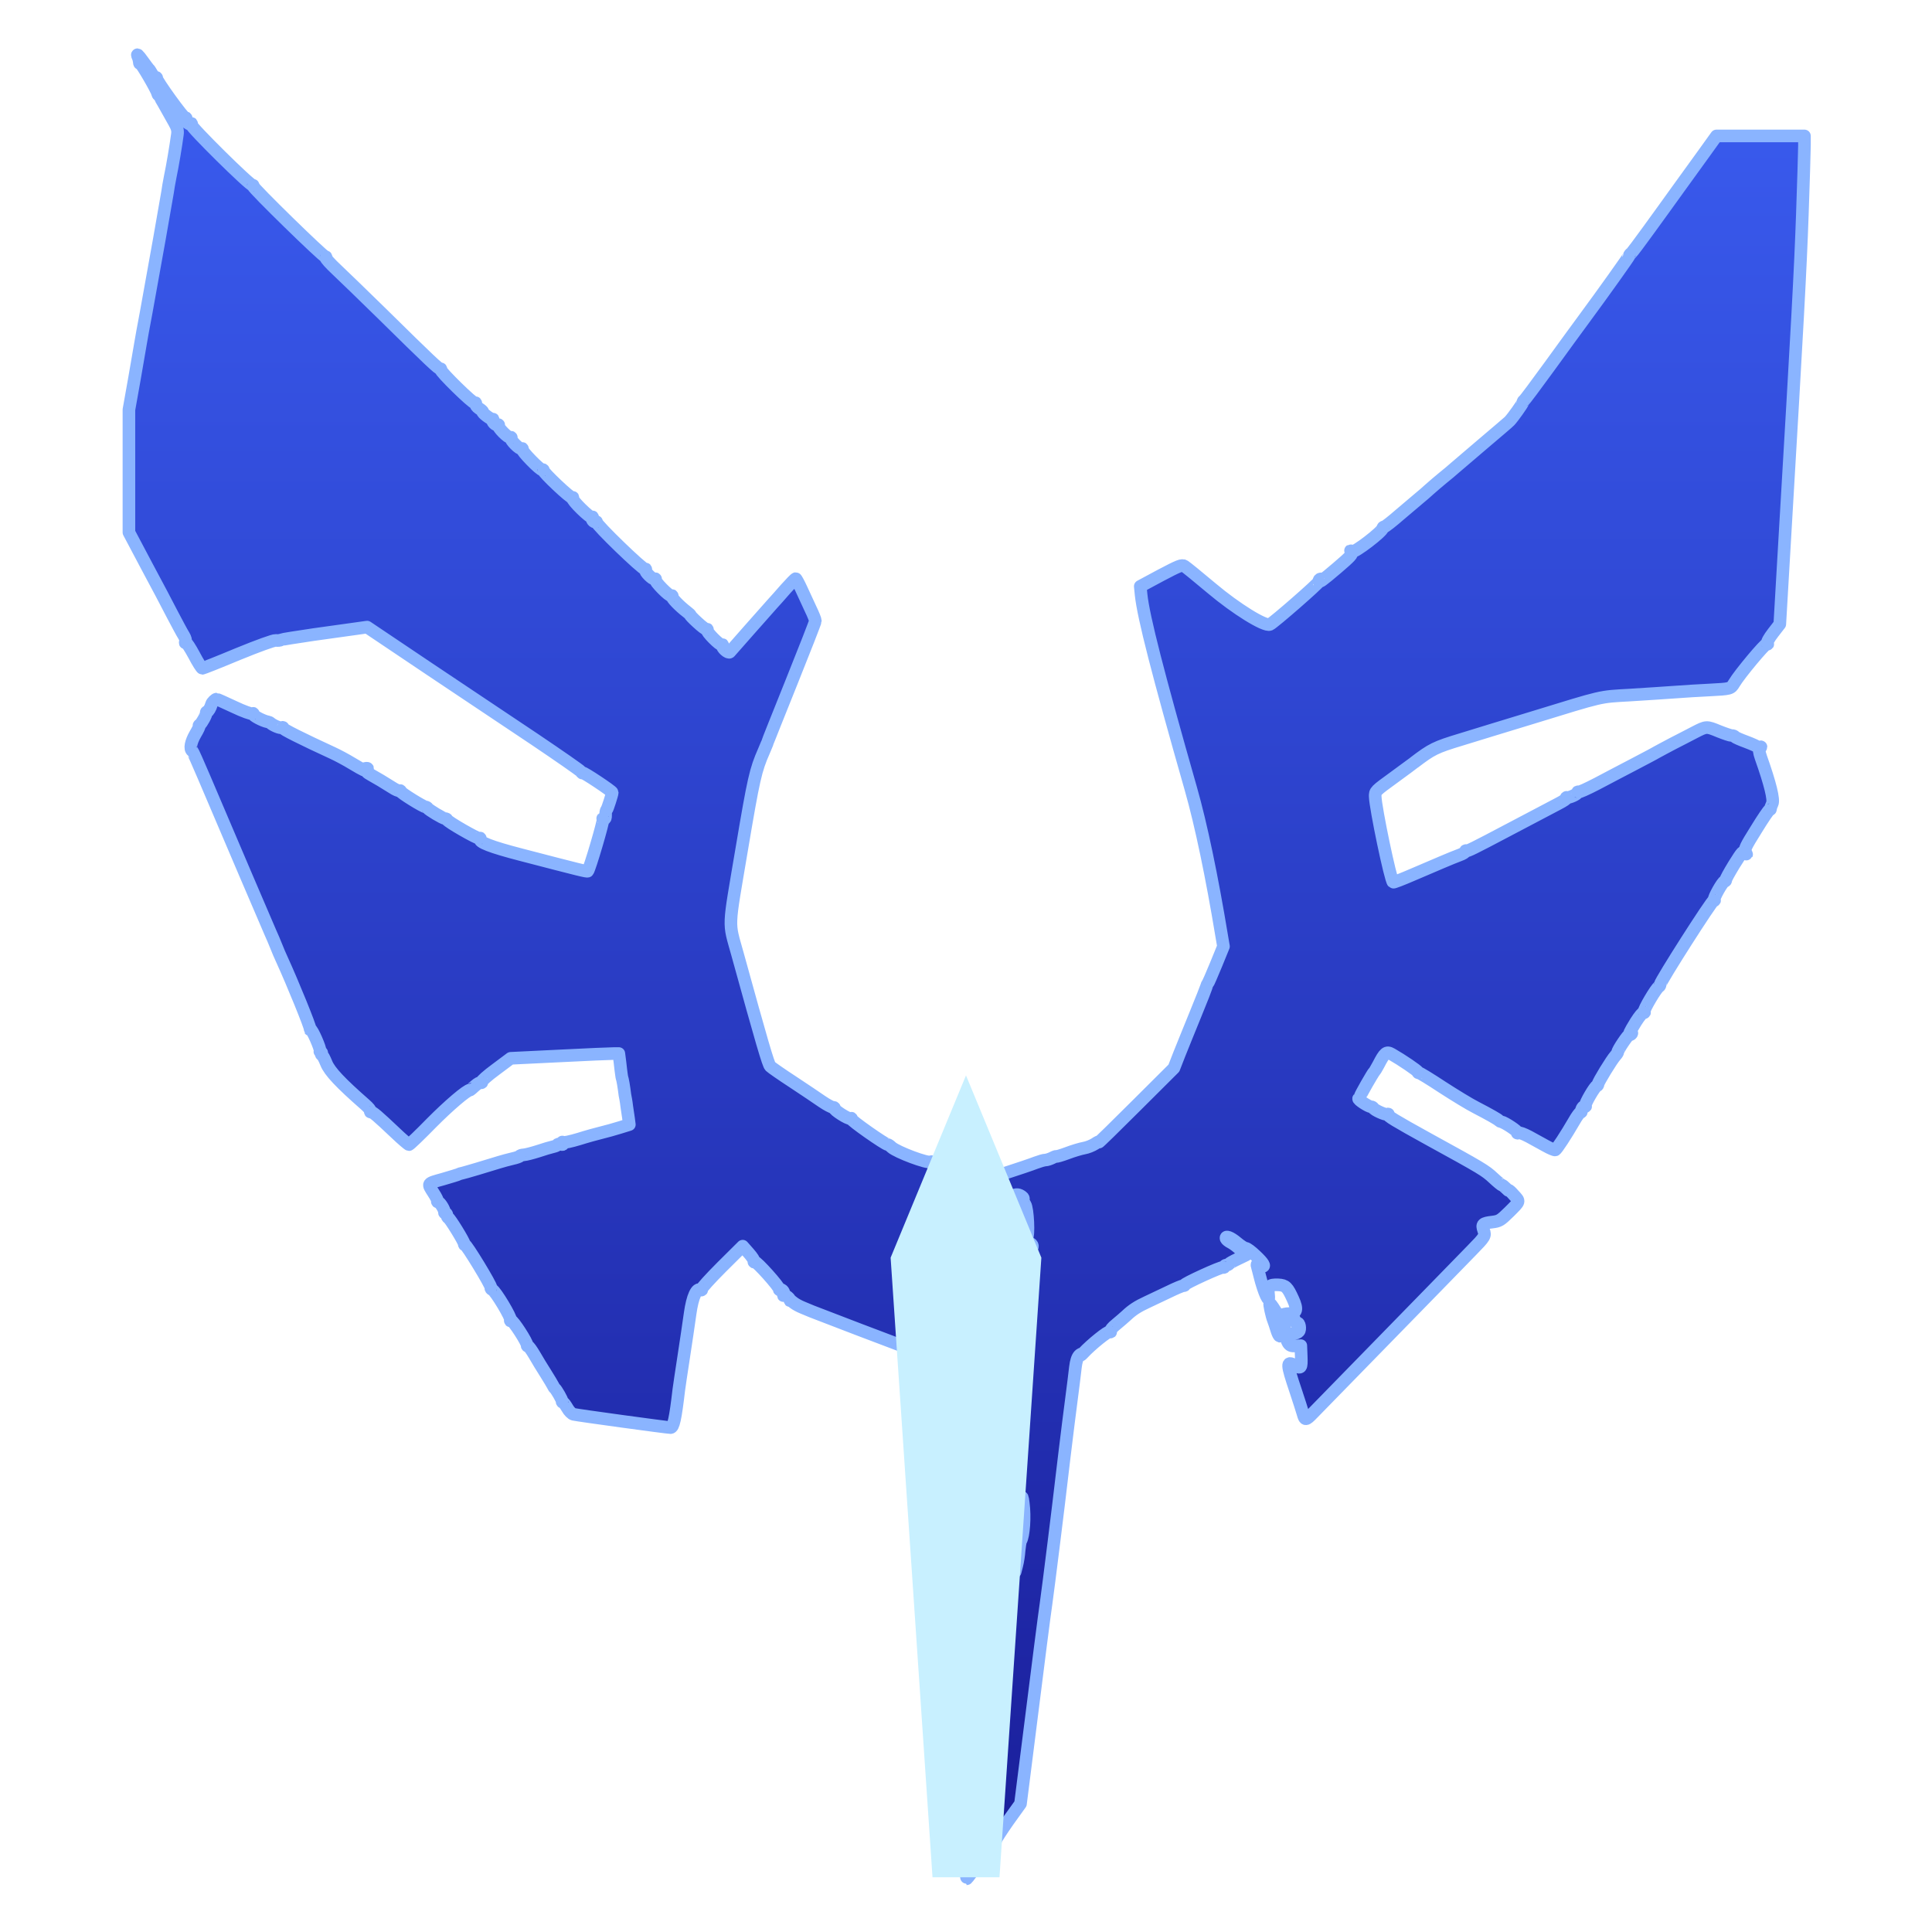
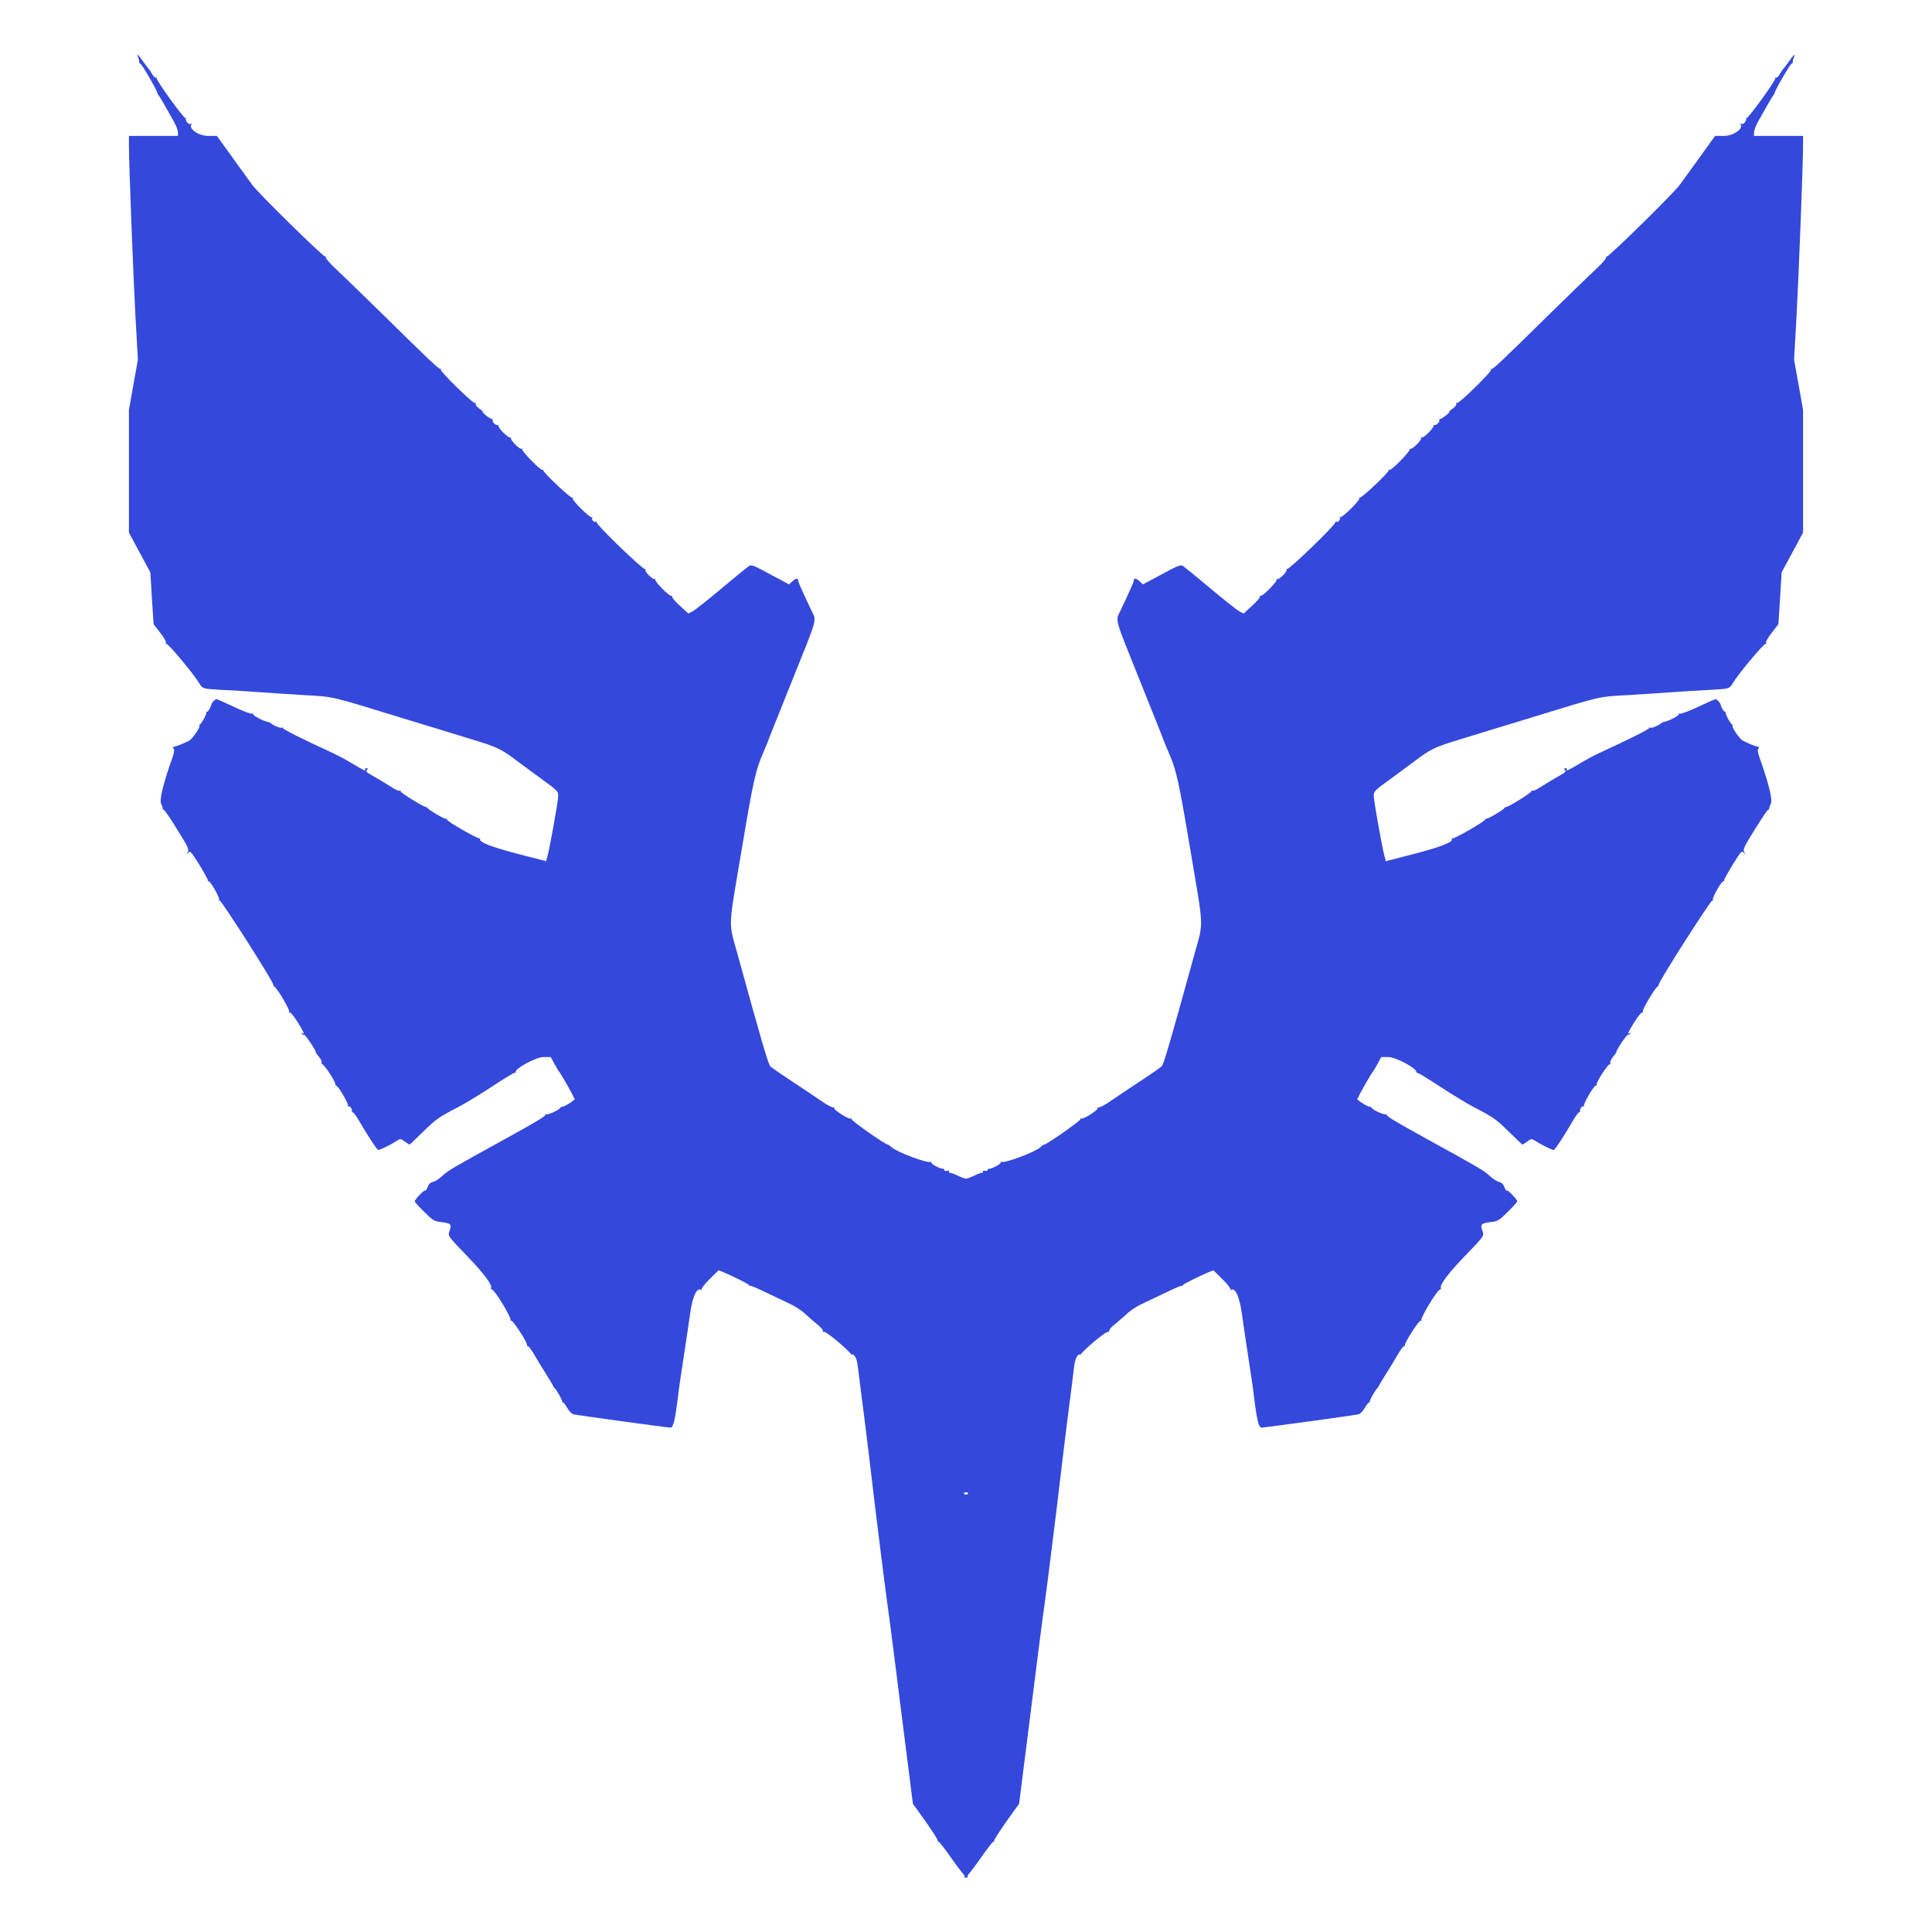
<svg xmlns="http://www.w3.org/2000/svg" width="64" height="64" viewBox="0 0 64 64">
-   <defs>
-     <linearGradient id="q" gradientUnits="userSpaceOnUse" x1="0" y1="13480" x2="0" y2="470">
-       <stop offset="0" stop-color="#3a5cf0" />
-       <stop offset="1" stop-color="#1a1e9a" />
-     </linearGradient>
-   </defs>
-   <g transform="scale(0.046408) translate(-13.97,-12.97)">
+   <g transform="scale(0.046408) translate(92.03,-12.97)">
    <g transform="translate(0,1400) scale(0.1,-0.1)">
-       <path d="M1125 13463 c5 -10 8 -26 9 -35 0 -9 3 -15 7 -12 7 4 117 -185 122 -209 1 -6 5 -14 9 -17 6 -5 42 -68 112 -194 21 -37 26 -58 22 -85 -11 -83 -36 -231 -51 -301 -8 -41 -17 -91 -19 -110 -6 -40 -100 -572 -152 -855 -20 -104 -38 -206 -41 -225 -3 -19 -23 -134 -44 -255 l-39 -219 0 -438 0 -438 126 -238 c70 -130 154 -289 186 -352 33 -63 69 -130 80 -147 11 -18 16 -38 12 -44 -4 -7 -3 -10 2 -6 5 3 31 -37 59 -89 27 -52 54 -94 59 -94 5 0 119 45 253 101 149 61 255 99 271 98 15 -2 32 0 38 4 6 3 112 20 235 38 123 17 259 36 301 42 l78 11 442 -297 c244 -163 584 -391 757 -506 172 -116 319 -218 327 -228 7 -10 14 -15 14 -10 0 9 210 -130 210 -140 0 -11 -34 -118 -40 -123 -3 -3 -5 -11 -6 -17 -1 -7 -2 -22 -2 -34 -1 -12 -6 -17 -14 -13 -7 4 -8 3 -4 -4 6 -10 -96 -357 -109 -370 -4 -5 -53 7 -475 117 -216 56 -307 91 -293 114 3 5 1 7 -5 3 -10 -6 -232 121 -232 134 0 4 -6 7 -12 7 -15 0 -121 64 -126 75 -2 4 -8 8 -13 8 -17 0 -179 101 -179 111 0 6 -4 8 -9 5 -4 -3 -28 7 -52 23 -60 38 -107 66 -152 91 -29 16 -36 24 -28 34 8 9 7 13 -4 13 -8 0 -12 -4 -9 -9 10 -16 -10 -7 -90 41 -44 27 -108 61 -141 76 -213 98 -364 173 -357 180 4 5 1 5 -5 1 -11 -6 -66 17 -83 34 -3 3 -12 6 -20 8 -34 6 -109 46 -103 55 3 6 1 7 -6 3 -6 -4 -65 17 -130 48 -66 31 -122 56 -126 56 -8 0 -31 -22 -35 -35 -8 -28 -24 -55 -32 -55 -4 0 -7 -3 -6 -7 3 -11 -32 -76 -46 -85 -6 -4 -8 -8 -4 -8 4 0 -8 -27 -28 -60 -32 -56 -42 -105 -22 -120 4 -3 41 -86 83 -185 189 -444 458 -1074 476 -1114 11 -24 29 -66 40 -94 11 -28 29 -71 41 -96 79 -173 206 -486 201 -495 -3 -6 -2 -7 2 -3 10 8 76 -143 69 -155 -3 -5 0 -8 6 -8 6 0 8 -4 5 -10 -3 -5 -2 -10 2 -10 5 0 19 -27 32 -59 23 -58 101 -141 278 -296 24 -21 40 -41 37 -46 -3 -5 -1 -8 4 -7 11 3 45 -26 175 -149 48 -46 92 -83 96 -83 5 0 78 70 162 156 123 124 252 234 275 234 1 0 17 13 35 30 18 16 37 26 42 23 6 -3 7 -2 4 4 -3 5 42 46 101 89 l107 80 350 17 c193 10 366 17 386 17 l36 0 8 -62 c4 -35 8 -72 10 -83 1 -11 4 -29 8 -40 3 -11 8 -42 12 -70 3 -27 8 -59 11 -70 2 -11 6 -36 8 -55 3 -19 8 -56 12 -81 l6 -46 -68 -21 c-38 -12 -96 -28 -129 -36 -33 -8 -106 -28 -163 -46 -56 -17 -107 -28 -114 -24 -7 5 -8 3 -3 -6 6 -10 3 -12 -13 -8 -12 4 -22 2 -22 -2 0 -5 -15 -11 -32 -15 -18 -4 -66 -18 -107 -32 -41 -13 -87 -25 -103 -26 -15 -1 -28 -5 -28 -9 0 -3 -24 -12 -52 -18 -29 -7 -71 -18 -93 -25 -79 -25 -255 -77 -267 -79 -7 -1 -17 -4 -23 -7 -5 -3 -56 -19 -112 -35 -118 -33 -114 -28 -69 -99 19 -29 32 -56 29 -59 -4 -3 -1 -6 5 -6 12 0 48 -59 44 -72 -1 -5 2 -8 8 -8 5 0 10 -6 10 -14 0 -8 4 -16 9 -18 12 -4 114 -170 114 -185 0 -7 3 -11 5 -8 8 8 193 -296 186 -306 -3 -5 2 -12 10 -15 22 -8 138 -202 130 -216 -4 -6 -3 -8 4 -4 11 7 119 -160 114 -176 -1 -4 2 -8 8 -8 5 0 25 -28 45 -62 20 -35 56 -94 81 -133 24 -38 47 -77 51 -85 4 -8 9 -17 13 -20 12 -10 55 -85 52 -92 -1 -5 2 -8 6 -8 5 0 18 -18 31 -40 12 -22 32 -42 44 -45 35 -8 670 -95 693 -95 21 0 35 63 59 269 3 25 19 130 35 235 16 105 37 245 46 311 17 121 47 186 77 168 6 -3 7 -2 4 4 -3 5 62 77 144 159 l150 149 44 -50 c24 -27 41 -54 38 -59 -4 -5 -2 -6 4 -3 11 7 180 -181 175 -196 -1 -4 2 -6 7 -3 13 8 34 -21 25 -35 -4 -7 -3 -9 3 -6 10 6 46 -25 41 -34 -2 -2 -1 -3 1 -1 3 1 14 -6 25 -16 12 -10 41 -26 66 -36 25 -10 54 -22 65 -27 11 -4 165 -63 341 -131 l322 -122 5 -61 c4 -33 22 -197 42 -365 19 -168 46 -404 60 -525 44 -391 56 -498 71 -615 16 -133 29 -237 206 -1767 29 -255 56 -463 59 -463 3 0 48 61 99 135 51 74 96 132 100 130 4 -2 7 2 7 9 0 7 40 68 88 137 l89 124 38 300 c102 811 130 1028 144 1125 16 111 95 747 114 915 6 55 27 222 45 370 19 149 37 286 39 305 2 19 8 64 12 100 5 43 14 71 27 85 11 11 17 13 12 5 -4 -8 3 -3 16 11 56 61 179 160 190 153 7 -4 9 -3 5 4 -3 6 14 28 41 49 25 21 58 49 73 63 41 39 80 65 150 97 36 17 105 50 154 73 49 24 95 43 102 43 8 0 12 2 9 5 -7 8 266 133 276 126 5 -3 9 0 9 5 0 6 6 11 14 11 8 0 16 3 18 8 2 4 30 20 62 35 l60 29 -40 37 c-21 21 -52 44 -68 52 -16 8 -31 20 -34 27 -8 25 31 11 77 -28 26 -22 54 -40 63 -40 9 0 41 -24 72 -54 53 -50 69 -76 46 -76 -5 0 -10 5 -10 10 0 6 -7 10 -16 10 -12 0 -15 -6 -9 -23 3 -12 11 -40 16 -62 30 -122 73 -215 64 -139 -7 63 5 76 70 73 52 -3 65 -16 104 -102 34 -74 26 -102 -26 -103 -23 0 -49 -6 -57 -13 -13 -11 -20 -5 -47 39 -17 28 -33 49 -36 47 -4 -5 14 -91 27 -122 4 -11 14 -39 21 -63 14 -47 29 -65 29 -34 0 11 8 30 19 43 15 19 17 29 9 52 -6 15 -8 31 -4 34 3 4 6 0 6 -8 0 -11 9 -14 34 -11 28 3 35 0 41 -17 3 -12 10 -19 15 -16 15 9 24 -45 11 -58 -12 -12 -17 -14 -51 -16 -31 -2 -45 -37 -26 -66 13 -20 24 -24 54 -22 l37 2 3 -77 c3 -84 -1 -90 -48 -63 -58 33 -57 11 8 -182 22 -67 46 -140 52 -162 14 -51 20 -51 71 2 42 43 468 480 864 885 121 124 243 249 270 277 96 98 99 104 85 143 -15 43 -7 51 61 59 50 6 59 11 122 73 78 78 77 72 32 121 -19 22 -35 36 -35 32 0 -4 -9 3 -20 15 -12 12 -24 22 -28 22 -4 0 -32 23 -62 51 -59 55 -79 67 -465 279 -239 132 -295 166 -287 175 4 5 2 5 -5 1 -12 -6 -95 31 -101 46 -2 4 -8 8 -14 8 -19 0 -100 53 -90 59 6 3 11 11 11 16 1 10 90 166 100 175 3 3 17 25 30 50 45 87 57 97 94 76 72 -41 187 -119 187 -127 0 -5 4 -8 8 -7 4 2 79 -44 167 -102 88 -57 196 -123 240 -145 98 -51 158 -85 165 -94 3 -3 10 -7 16 -8 26 -5 123 -70 116 -78 -4 -5 -1 -5 6 -1 7 4 39 -8 75 -27 34 -19 88 -48 120 -66 32 -18 63 -31 68 -29 10 3 77 106 135 206 19 34 40 62 45 62 5 0 8 3 7 8 -3 15 15 42 25 35 5 -3 7 -1 3 5 -6 11 70 142 83 142 4 0 8 6 8 13 0 13 96 171 124 202 10 11 17 22 16 25 -3 11 76 129 84 125 4 -3 11 0 15 6 4 8 3 9 -4 5 -19 -12 -14 0 34 79 26 41 51 72 57 68 6 -3 7 -1 3 6 -7 11 88 172 106 179 4 2 8 9 8 15 0 22 373 606 383 600 6 -3 7 -1 3 5 -7 11 61 132 75 132 5 0 8 4 7 8 -2 5 26 55 60 111 59 94 65 101 79 84 13 -17 13 -16 3 5 -10 20 -1 39 76 162 47 77 90 140 95 140 5 0 8 3 7 8 -1 4 5 20 12 35 14 28 -15 145 -81 331 -13 39 -15 54 -6 65 9 11 9 13 0 8 -6 -4 -14 -3 -17 1 -3 5 -39 21 -81 37 -41 15 -78 31 -81 36 -3 5 -13 9 -23 9 -10 0 -51 14 -91 30 -90 37 -89 37 -176 -8 -39 -20 -109 -57 -155 -80 -46 -24 -97 -52 -114 -61 -16 -10 -91 -49 -165 -88 -74 -39 -192 -100 -261 -137 -69 -36 -129 -63 -132 -59 -4 3 -7 2 -7 -4 0 -12 -60 -39 -75 -35 -5 2 -7 0 -3 -4 4 -4 -23 -22 -60 -41 -62 -33 -164 -86 -357 -188 -244 -129 -293 -153 -299 -148 -3 4 -6 2 -6 -4 0 -6 -19 -18 -42 -26 -24 -9 -79 -31 -123 -50 -44 -19 -140 -60 -213 -91 -74 -32 -136 -56 -138 -53 -19 18 -125 526 -128 611 -1 39 -1 39 134 137 74 55 140 102 145 107 125 95 150 108 335 164 102 32 327 100 500 153 525 161 480 151 705 164 110 7 254 16 320 21 66 5 176 12 245 15 153 8 154 8 178 48 38 65 224 287 234 281 7 -5 8 -2 4 5 -5 8 11 36 40 74 l48 62 37 635 c89 1510 110 1889 124 2290 8 234 15 455 15 493 l0 67 -314 0 -314 0 -84 -117 c-47 -65 -132 -183 -190 -263 -57 -80 -153 -212 -213 -295 -59 -82 -114 -155 -121 -161 -8 -6 -14 -14 -14 -17 0 -6 -188 -270 -326 -457 -39 -52 -148 -203 -244 -335 -96 -132 -177 -241 -182 -243 -4 -2 -8 -8 -8 -13 0 -9 -72 -110 -95 -134 -5 -6 -91 -79 -190 -163 -99 -84 -191 -163 -205 -175 -14 -13 -50 -43 -80 -67 -30 -25 -73 -61 -95 -81 -22 -20 -56 -50 -75 -65 -19 -16 -81 -68 -137 -116 -56 -49 -106 -88 -112 -88 -6 0 -11 -4 -11 -9 0 -24 -204 -180 -219 -168 -14 10 -14 10 -4 -3 10 -13 -6 -31 -102 -113 -108 -92 -135 -112 -119 -85 4 7 3 8 -5 4 -6 -4 -9 -11 -6 -16 5 -8 -325 -296 -351 -307 -37 -15 -242 112 -414 257 -96 81 -184 152 -195 159 -18 12 -38 4 -169 -65 l-147 -79 6 -60 c17 -160 119 -558 355 -1385 73 -256 150 -625 221 -1055 l12 -70 -53 -130 c-29 -71 -56 -132 -59 -135 -3 -3 -7 -12 -9 -20 -2 -8 -37 -98 -79 -200 -42 -102 -93 -230 -115 -284 l-39 -100 -271 -270 c-149 -149 -268 -265 -264 -258 4 7 -9 1 -28 -12 -20 -13 -55 -27 -79 -31 -23 -4 -77 -20 -119 -36 -43 -16 -78 -26 -78 -23 0 2 -13 -2 -30 -11 -16 -8 -38 -15 -48 -15 -11 0 -41 -9 -68 -19 -27 -11 -134 -47 -239 -81 l-190 -62 -50 18 c-27 9 -63 24 -80 33 -30 15 -36 17 -56 20 -5 0 -8 5 -5 10 4 5 -3 7 -14 4 -11 -3 -20 0 -20 6 0 6 -3 10 -8 9 -15 -5 -91 35 -85 45 3 6 2 7 -4 4 -21 -13 -238 68 -279 104 -11 11 -23 19 -27 19 -18 0 -266 174 -260 183 3 6 1 7 -5 3 -13 -8 -124 63 -117 74 3 4 -2 7 -10 6 -8 0 -43 18 -78 42 -34 24 -127 86 -207 139 -80 52 -153 103 -162 112 -14 14 -60 170 -234 801 -66 239 -68 165 30 747 86 510 99 566 159 703 11 25 21 50 23 55 1 6 79 201 173 435 94 234 171 431 171 438 0 8 -15 46 -34 85 -18 40 -48 105 -67 145 -18 39 -36 72 -39 72 -4 0 -36 -33 -71 -72 -35 -40 -78 -89 -96 -108 -17 -19 -91 -102 -164 -185 -72 -82 -135 -154 -140 -159 -11 -12 -61 33 -52 47 3 6 2 7 -4 4 -12 -8 -116 97 -106 107 5 4 3 6 -3 4 -6 -2 -36 21 -67 50 -31 28 -53 52 -50 52 3 0 -7 10 -23 22 -54 41 -113 102 -107 112 3 5 2 6 -4 3 -13 -8 -126 107 -116 118 5 4 3 5 -3 2 -13 -8 -77 56 -67 67 5 4 3 6 -3 4 -16 -5 -351 319 -346 335 1 5 -2 6 -7 3 -12 -8 -33 19 -23 30 4 5 3 6 -2 2 -12 -10 -147 123 -139 136 4 6 3 8 -2 4 -9 -9 -211 182 -207 195 1 5 -1 6 -6 3 -12 -7 -154 138 -145 149 4 4 3 5 -3 2 -14 -8 -87 66 -77 78 5 4 3 5 -3 2 -14 -8 -97 76 -87 88 5 4 3 5 -3 2 -14 -8 -47 26 -37 37 5 4 3 6 -2 4 -11 -3 -77 47 -70 54 2 2 -9 12 -26 23 -16 11 -27 26 -24 33 3 7 0 10 -6 6 -12 -7 -250 226 -243 238 3 5 1 7 -4 6 -10 -3 -70 53 -416 394 -133 130 -278 271 -323 313 -46 43 -80 81 -77 86 3 5 1 8 -4 7 -12 -4 -522 494 -515 504 2 5 0 7 -4 6 -17 -5 -446 419 -438 433 6 8 4 10 -4 5 -14 -9 -42 24 -34 38 4 5 2 6 -3 3 -11 -6 -211 271 -206 285 1 5 -1 7 -6 4 -5 -3 -17 9 -27 27 -10 18 -21 34 -25 37 -3 3 -21 26 -40 53 -35 49 -48 60 -35 30z m6312 -8136 c7 -5 10 -13 7 -18 -2 -5 3 -21 13 -36 19 -29 29 -228 11 -239 -15 -10 -8 -24 17 -34 30 -11 33 -35 6 -50 -13 -6 -21 -23 -23 -47 -3 -31 -7 -38 -33 -45 -41 -11 -74 -85 -45 -103 21 -13 8 -32 -29 -45 -27 -9 -41 -20 -45 -36 -6 -23 -36 -35 -36 -14 0 6 -9 19 -19 29 -19 19 -19 20 5 67 25 49 35 166 15 179 -5 3 -15 30 -21 59 -6 30 -17 60 -25 66 -9 8 -11 19 -6 33 5 12 6 27 4 34 -7 20 16 53 37 53 24 0 35 17 20 34 -11 14 -3 23 56 64 14 9 15 14 7 18 -20 9 -15 22 14 38 27 14 46 12 70 -7z m-182 -2104 c-3 -43 -8 -93 -11 -111 -17 -91 40 -119 83 -39 21 40 36 54 60 62 21 6 36 18 42 35 7 22 9 18 15 -30 13 -97 3 -234 -18 -268 -4 -7 -9 -39 -12 -70 -2 -31 -9 -78 -16 -104 l-12 -47 -66 5 c-82 7 -93 11 -86 29 9 24 -9 26 -50 6 -21 -10 -44 -17 -51 -14 -7 3 -13 0 -13 -6 0 -6 9 -11 20 -11 29 0 25 -20 -5 -21 -14 -1 -31 -2 -37 -3 -7 -1 -13 6 -13 14 0 8 -5 21 -10 29 -4 8 -8 35 -6 59 1 25 -4 53 -12 66 -10 15 -16 73 -22 195 -4 97 -12 183 -18 192 -13 21 -11 24 21 33 16 6 22 3 22 -8 0 -9 -4 -16 -10 -16 -18 0 -11 -17 9 -23 18 -4 61 -84 61 -112 0 -27 39 -49 65 -37 24 11 25 15 25 107 0 53 -5 105 -11 116 -12 23 11 48 43 49 16 0 17 -8 13 -77z" fill="url(#q)" stroke="#8ab4ff" stroke-width="90" stroke-linejoin="round" />
+       <path d="M65 13463 c5 -10 8 -26 9 -35 0 -9 3 -15 7 -12 7 4 117 -185 122 -209 1 -6 5 -14 9 -17 6 -5 42 -68 112 -193 14 -26 26 -59 26 -72 l0 -25 -175 0 -175 0 0 -70 c0 -127 29 -881 46 -1206 l18 -321 -32 -179 -32 -179 0 -438 0 -438 76 -142 77 -142 11 -185 12 -185 48 -62 c29 -38 45 -66 40 -74 -4 -7 -3 -10 4 -5 10 6 196 -216 234 -281 24 -40 25 -40 178 -48 69 -3 179 -10 245 -15 66 -5 210 -14 320 -21 225 -13 180 -3 705 -164 173 -53 398 -121 500 -153 185 -56 210 -69 335 -164 6 -5 71 -52 145 -107 135 -98 135 -98 134 -137 -2 -41 -57 -351 -75 -420 l-11 -41 -201 52 c-196 51 -284 86 -270 108 3 5 1 7 -5 3 -10 -6 -232 121 -232 134 0 4 -6 7 -12 7 -15 0 -121 64 -126 75 -2 4 -8 8 -13 8 -17 0 -179 101 -179 111 0 6 -4 8 -9 5 -4 -3 -28 7 -52 23 -60 38 -107 66 -152 91 -29 16 -36 24 -28 34 8 9 7 13 -4 13 -8 0 -12 -4 -9 -9 10 -16 -10 -7 -90 41 -44 27 -108 61 -141 76 -213 98 -364 173 -357 180 4 5 1 5 -5 1 -11 -6 -66 17 -83 34 -3 3 -12 6 -20 8 -34 6 -109 46 -103 55 3 6 1 7 -6 3 -6 -4 -65 17 -130 48 -66 31 -122 56 -126 56 -8 0 -31 -22 -35 -35 -8 -28 -24 -55 -32 -55 -4 0 -7 -3 -6 -7 3 -11 -32 -76 -46 -85 -6 -4 -8 -8 -4 -8 15 0 -49 -96 -73 -107 -44 -23 -104 -46 -113 -44 -5 1 -4 -4 2 -11 8 -10 6 -27 -7 -64 -66 -186 -95 -303 -81 -331 7 -15 13 -31 12 -35 -1 -5 2 -8 7 -8 5 0 48 -63 95 -140 77 -123 86 -142 76 -162 -10 -21 -10 -22 3 -5 14 17 20 10 79 -84 34 -56 62 -106 61 -111 -2 -4 1 -8 6 -8 14 0 82 -121 75 -132 -4 -6 -3 -8 3 -5 10 6 383 -578 383 -600 0 -6 4 -13 8 -15 18 -7 113 -168 106 -179 -4 -7 -3 -9 3 -6 6 4 31 -27 57 -68 48 -79 53 -91 34 -79 -7 4 -8 3 -4 -5 4 -6 11 -9 15 -6 8 4 87 -113 84 -125 0 -3 10 -18 24 -34 13 -16 22 -35 19 -43 -3 -8 -2 -12 3 -9 10 6 94 -121 94 -141 0 -7 4 -13 8 -13 13 0 89 -131 83 -142 -4 -6 -2 -8 3 -5 10 7 28 -20 25 -35 -1 -5 2 -8 7 -8 5 0 26 -28 45 -62 58 -100 125 -203 135 -206 9 -3 88 36 138 68 20 13 25 12 52 -8 17 -12 32 -22 34 -22 2 0 44 41 95 90 94 92 110 104 247 175 44 22 152 88 240 145 88 58 163 104 167 102 4 -1 8 2 8 7 0 27 146 105 198 106 l53 0 27 -50 c15 -27 30 -52 33 -55 10 -9 104 -174 102 -179 0 -3 3 -9 9 -12 10 -6 -71 -59 -90 -59 -6 0 -12 -4 -14 -8 -6 -15 -89 -52 -101 -46 -7 4 -9 4 -5 -1 8 -9 -48 -43 -287 -175 -380 -209 -407 -225 -449 -264 -21 -20 -51 -39 -65 -42 -19 -4 -31 -16 -39 -37 -6 -17 -14 -28 -18 -25 -6 7 -74 -64 -74 -77 0 -5 30 -38 68 -75 62 -62 71 -67 121 -73 68 -8 76 -16 61 -59 -15 -41 -19 -35 137 -197 104 -108 168 -194 158 -212 -4 -5 1 -12 9 -15 22 -8 138 -202 130 -216 -4 -6 -3 -8 4 -4 11 7 119 -160 114 -176 -1 -4 2 -8 8 -8 5 0 25 -28 45 -62 20 -35 56 -94 81 -133 24 -38 47 -77 51 -85 4 -8 9 -17 13 -20 12 -10 55 -85 52 -92 -1 -5 2 -8 6 -8 5 0 18 -18 31 -40 12 -22 32 -42 44 -45 35 -8 670 -95 693 -95 21 0 35 63 59 269 3 25 19 130 35 235 16 105 37 245 46 311 17 121 47 186 77 168 6 -3 7 -2 4 4 -3 5 23 38 58 73 l64 63 33 -13 c67 -28 187 -88 183 -92 -3 -3 1 -5 9 -5 7 0 53 -19 102 -43 49 -23 118 -56 154 -73 70 -32 109 -58 150 -97 15 -14 48 -42 73 -63 27 -21 44 -43 41 -49 -4 -7 -2 -8 5 -4 11 7 134 -92 190 -153 13 -14 20 -19 16 -11 -5 8 1 6 12 -5 13 -14 22 -42 27 -85 4 -36 10 -81 12 -100 2 -19 20 -156 39 -305 18 -148 39 -315 45 -370 19 -168 98 -804 114 -915 14 -97 42 -314 144 -1125 l38 -300 89 -124 c48 -69 88 -130 88 -137 0 -7 4 -12 8 -11 4 1 48 -56 98 -128 50 -71 97 -130 104 -130 9 0 13 295 15 1368 2 1362 2 1367 -18 1367 -11 0 -20 5 -20 10 0 6 9 10 20 10 20 0 20 7 20 1121 0 735 -3 1118 -10 1114 -5 -3 -31 4 -57 16 -51 23 -57 26 -74 28 -5 0 -8 5 -5 10 4 5 -3 7 -14 4 -11 -3 -20 0 -20 6 0 6 -3 10 -8 9 -15 -5 -91 35 -85 45 3 6 2 7 -4 4 -21 -13 -238 68 -279 104 -11 11 -23 19 -27 19 -18 0 -266 174 -260 183 3 6 1 7 -5 3 -13 -8 -124 63 -117 74 3 4 -2 7 -10 6 -8 0 -43 18 -78 42 -34 24 -127 86 -207 139 -80 52 -153 103 -162 112 -14 14 -60 170 -234 801 -66 239 -68 165 30 747 86 510 99 566 159 703 11 25 21 50 23 55 1 6 79 201 173 435 193 481 180 433 142 514 -75 159 -94 202 -94 214 0 18 -18 15 -43 -9 l-22 -20 -133 71 c-118 64 -135 71 -153 60 -12 -8 -100 -79 -196 -160 -96 -81 -189 -154 -206 -163 l-31 -16 -61 56 c-34 31 -59 60 -55 66 3 6 2 7 -4 4 -13 -8 -126 107 -116 118 5 4 3 5 -3 2 -13 -8 -77 56 -67 67 5 4 3 6 -3 4 -16 -5 -351 319 -346 335 1 5 -2 6 -7 3 -12 -8 -33 19 -23 30 4 5 3 6 -2 2 -12 -10 -147 123 -139 136 4 6 3 8 -2 4 -9 -9 -211 182 -207 195 1 5 -1 6 -6 3 -12 -7 -154 138 -145 149 4 4 3 5 -3 2 -14 -8 -87 66 -77 78 5 4 3 5 -3 2 -14 -8 -97 76 -87 88 5 4 3 5 -3 2 -14 -8 -47 26 -37 37 5 4 3 6 -2 4 -11 -3 -77 47 -70 54 2 2 -9 12 -26 23 -16 11 -27 26 -24 33 3 7 0 10 -6 6 -12 -7 -250 226 -243 238 3 5 1 7 -4 6 -10 -3 -70 53 -416 394 -133 130 -278 271 -323 313 -46 43 -80 81 -77 86 3 5 1 8 -4 7 -13 -4 -481 455 -522 513 -19 26 -84 116 -144 199 l-108 150 -62 0 c-66 0 -140 49 -121 81 6 8 4 10 -4 5 -14 -9 -42 24 -34 38 4 5 2 6 -3 3 -11 -6 -211 271 -206 285 1 5 -1 7 -6 4 -5 -3 -17 9 -27 27 -10 18 -21 34 -25 37 -3 3 -21 26 -40 53 -35 49 -48 60 -35 30z" fill="#3448dc" />
    </g>
-     <path d="M703.5,780.6 L757.3,910.7 L727.4,1353.0 L679.6,1353.0 L649.7,910.7 Z" fill="#c8f0ff" />
+     <g transform="translate(1195.00,0) scale(-1,1)">
+       <g transform="translate(0,1400) scale(0.1,-0.1)">
+         <path d="M65 13463 c5 -10 8 -26 9 -35 0 -9 3 -15 7 -12 7 4 117 -185 122 -209 1 -6 5 -14 9 -17 6 -5 42 -68 112 -193 14 -26 26 -59 26 -72 l0 -25 -175 0 -175 0 0 -70 c0 -127 29 -881 46 -1206 l18 -321 -32 -179 -32 -179 0 -438 0 -438 76 -142 77 -142 11 -185 12 -185 48 -62 c29 -38 45 -66 40 -74 -4 -7 -3 -10 4 -5 10 6 196 -216 234 -281 24 -40 25 -40 178 -48 69 -3 179 -10 245 -15 66 -5 210 -14 320 -21 225 -13 180 -3 705 -164 173 -53 398 -121 500 -153 185 -56 210 -69 335 -164 6 -5 71 -52 145 -107 135 -98 135 -98 134 -137 -2 -41 -57 -351 -75 -420 l-11 -41 -201 52 c-196 51 -284 86 -270 108 3 5 1 7 -5 3 -10 -6 -232 121 -232 134 0 4 -6 7 -12 7 -15 0 -121 64 -126 75 -2 4 -8 8 -13 8 -17 0 -179 101 -179 111 0 6 -4 8 -9 5 -4 -3 -28 7 -52 23 -60 38 -107 66 -152 91 -29 16 -36 24 -28 34 8 9 7 13 -4 13 -8 0 -12 -4 -9 -9 10 -16 -10 -7 -90 41 -44 27 -108 61 -141 76 -213 98 -364 173 -357 180 4 5 1 5 -5 1 -11 -6 -66 17 -83 34 -3 3 -12 6 -20 8 -34 6 -109 46 -103 55 3 6 1 7 -6 3 -6 -4 -65 17 -130 48 -66 31 -122 56 -126 56 -8 0 -31 -22 -35 -35 -8 -28 -24 -55 -32 -55 -4 0 -7 -3 -6 -7 3 -11 -32 -76 -46 -85 -6 -4 -8 -8 -4 -8 15 0 -49 -96 -73 -107 -44 -23 -104 -46 -113 -44 -5 1 -4 -4 2 -11 8 -10 6 -27 -7 -64 -66 -186 -95 -303 -81 -331 7 -15 13 -31 12 -35 -1 -5 2 -8 7 -8 5 0 48 -63 95 -140 77 -123 86 -142 76 -162 -10 -21 -10 -22 3 -5 14 17 20 10 79 -84 34 -56 62 -106 61 -111 -2 -4 1 -8 6 -8 14 0 82 -121 75 -132 -4 -6 -3 -8 3 -5 10 6 383 -578 383 -600 0 -6 4 -13 8 -15 18 -7 113 -168 106 -179 -4 -7 -3 -9 3 -6 6 4 31 -27 57 -68 48 -79 53 -91 34 -79 -7 4 -8 3 -4 -5 4 -6 11 -9 15 -6 8 4 87 -113 84 -125 0 -3 10 -18 24 -34 13 -16 22 -35 19 -43 -3 -8 -2 -12 3 -9 10 6 94 -121 94 -141 0 -7 4 -13 8 -13 13 0 89 -131 83 -142 -4 -6 -2 -8 3 -5 10 7 28 -20 25 -35 -1 -5 2 -8 7 -8 5 0 26 -28 45 -62 58 -100 125 -203 135 -206 9 -3 88 36 138 68 20 13 25 12 52 -8 17 -12 32 -22 34 -22 2 0 44 41 95 90 94 92 110 104 247 175 44 22 152 88 240 145 88 58 163 104 167 102 4 -1 8 2 8 7 0 27 146 105 198 106 l53 0 27 -50 c15 -27 30 -52 33 -55 10 -9 104 -174 102 -179 0 -3 3 -9 9 -12 10 -6 -71 -59 -90 -59 -6 0 -12 -4 -14 -8 -6 -15 -89 -52 -101 -46 -7 4 -9 4 -5 -1 8 -9 -48 -43 -287 -175 -380 -209 -407 -225 -449 -264 -21 -20 -51 -39 -65 -42 -19 -4 -31 -16 -39 -37 -6 -17 -14 -28 -18 -25 -6 7 -74 -64 -74 -77 0 -5 30 -38 68 -75 62 -62 71 -67 121 -73 68 -8 76 -16 61 -59 -15 -41 -19 -35 137 -197 104 -108 168 -194 158 -212 -4 -5 1 -12 9 -15 22 -8 138 -202 130 -216 -4 -6 -3 -8 4 -4 11 7 119 -160 114 -176 -1 -4 2 -8 8 -8 5 0 25 -28 45 -62 20 -35 56 -94 81 -133 24 -38 47 -77 51 -85 4 -8 9 -17 13 -20 12 -10 55 -85 52 -92 -1 -5 2 -8 6 -8 5 0 18 -18 31 -40 12 -22 32 -42 44 -45 35 -8 670 -95 693 -95 21 0 35 63 59 269 3 25 19 130 35 235 16 105 37 245 46 311 17 121 47 186 77 168 6 -3 7 -2 4 4 -3 5 23 38 58 73 l64 63 33 -13 c67 -28 187 -88 183 -92 -3 -3 1 -5 9 -5 7 0 53 -19 102 -43 49 -23 118 -56 154 -73 70 -32 109 -58 150 -97 15 -14 48 -42 73 -63 27 -21 44 -43 41 -49 -4 -7 -2 -8 5 -4 11 7 134 -92 190 -153 13 -14 20 -19 16 -11 -5 8 1 6 12 -5 13 -14 22 -42 27 -85 4 -36 10 -81 12 -100 2 -19 20 -156 39 -305 18 -148 39 -315 45 -370 19 -168 98 -804 114 -915 14 -97 42 -314 144 -1125 l38 -300 89 -124 c48 -69 88 -130 88 -137 0 -7 4 -12 8 -11 4 1 48 -56 98 -128 50 -71 97 -130 104 -130 9 0 13 295 15 1368 2 1362 2 1367 -18 1367 -11 0 -20 5 -20 10 0 6 9 10 20 10 20 0 20 7 20 1121 0 735 -3 1118 -10 1114 -5 -3 -31 4 -57 16 -51 23 -57 26 -74 28 -5 0 -8 5 -5 10 4 5 -3 7 -14 4 -11 -3 -20 0 -20 6 0 6 -3 10 -8 9 -15 -5 -91 35 -85 45 3 6 2 7 -4 4 -21 -13 -238 68 -279 104 -11 11 -23 19 -27 19 -18 0 -266 174 -260 183 3 6 1 7 -5 3 -13 -8 -124 63 -117 74 3 4 -2 7 -10 6 -8 0 -43 18 -78 42 -34 24 -127 86 -207 139 -80 52 -153 103 -162 112 -14 14 -60 170 -234 801 -66 239 -68 165 30 747 86 510 99 566 159 703 11 25 21 50 23 55 1 6 79 201 173 435 193 481 180 433 142 514 -75 159 -94 202 -94 214 0 18 -18 15 -43 -9 l-22 -20 -133 71 c-118 64 -135 71 -153 60 -12 -8 -100 -79 -196 -160 -96 -81 -189 -154 -206 -163 l-31 -16 -61 56 c-34 31 -59 60 -55 66 3 6 2 7 -4 4 -13 -8 -126 107 -116 118 5 4 3 5 -3 2 -13 -8 -77 56 -67 67 5 4 3 6 -3 4 -16 -5 -351 319 -346 335 1 5 -2 6 -7 3 -12 -8 -33 19 -23 30 4 5 3 6 -2 2 -12 -10 -147 123 -139 136 4 6 3 8 -2 4 -9 -9 -211 182 -207 195 1 5 -1 6 -6 3 -12 -7 -154 138 -145 149 4 4 3 5 -3 2 -14 -8 -87 66 -77 78 5 4 3 5 -3 2 -14 -8 -97 76 -87 88 5 4 3 5 -3 2 -14 -8 -47 26 -37 37 5 4 3 6 -2 4 -11 -3 -77 47 -70 54 2 2 -9 12 -26 23 -16 11 -27 26 -24 33 3 7 0 10 -6 6 -12 -7 -250 226 -243 238 3 5 1 7 -4 6 -10 -3 -70 53 -416 394 -133 130 -278 271 -323 313 -46 43 -80 81 -77 86 3 5 1 8 -4 7 -13 -4 -481 455 -522 513 -19 26 -84 116 -144 199 l-108 150 -62 0 c-66 0 -140 49 -121 81 6 8 4 10 -4 5 -14 -9 -42 24 -34 38 4 5 2 6 -3 3 -11 -6 -211 271 -206 285 1 5 -1 7 -6 4 -5 -3 -17 9 -27 27 -10 18 -21 34 -25 37 -3 3 -21 26 -40 53 -35 49 -48 60 -35 30z" fill="#3448dc" />
+       </g>
+     </g>
  </g>
</svg>
